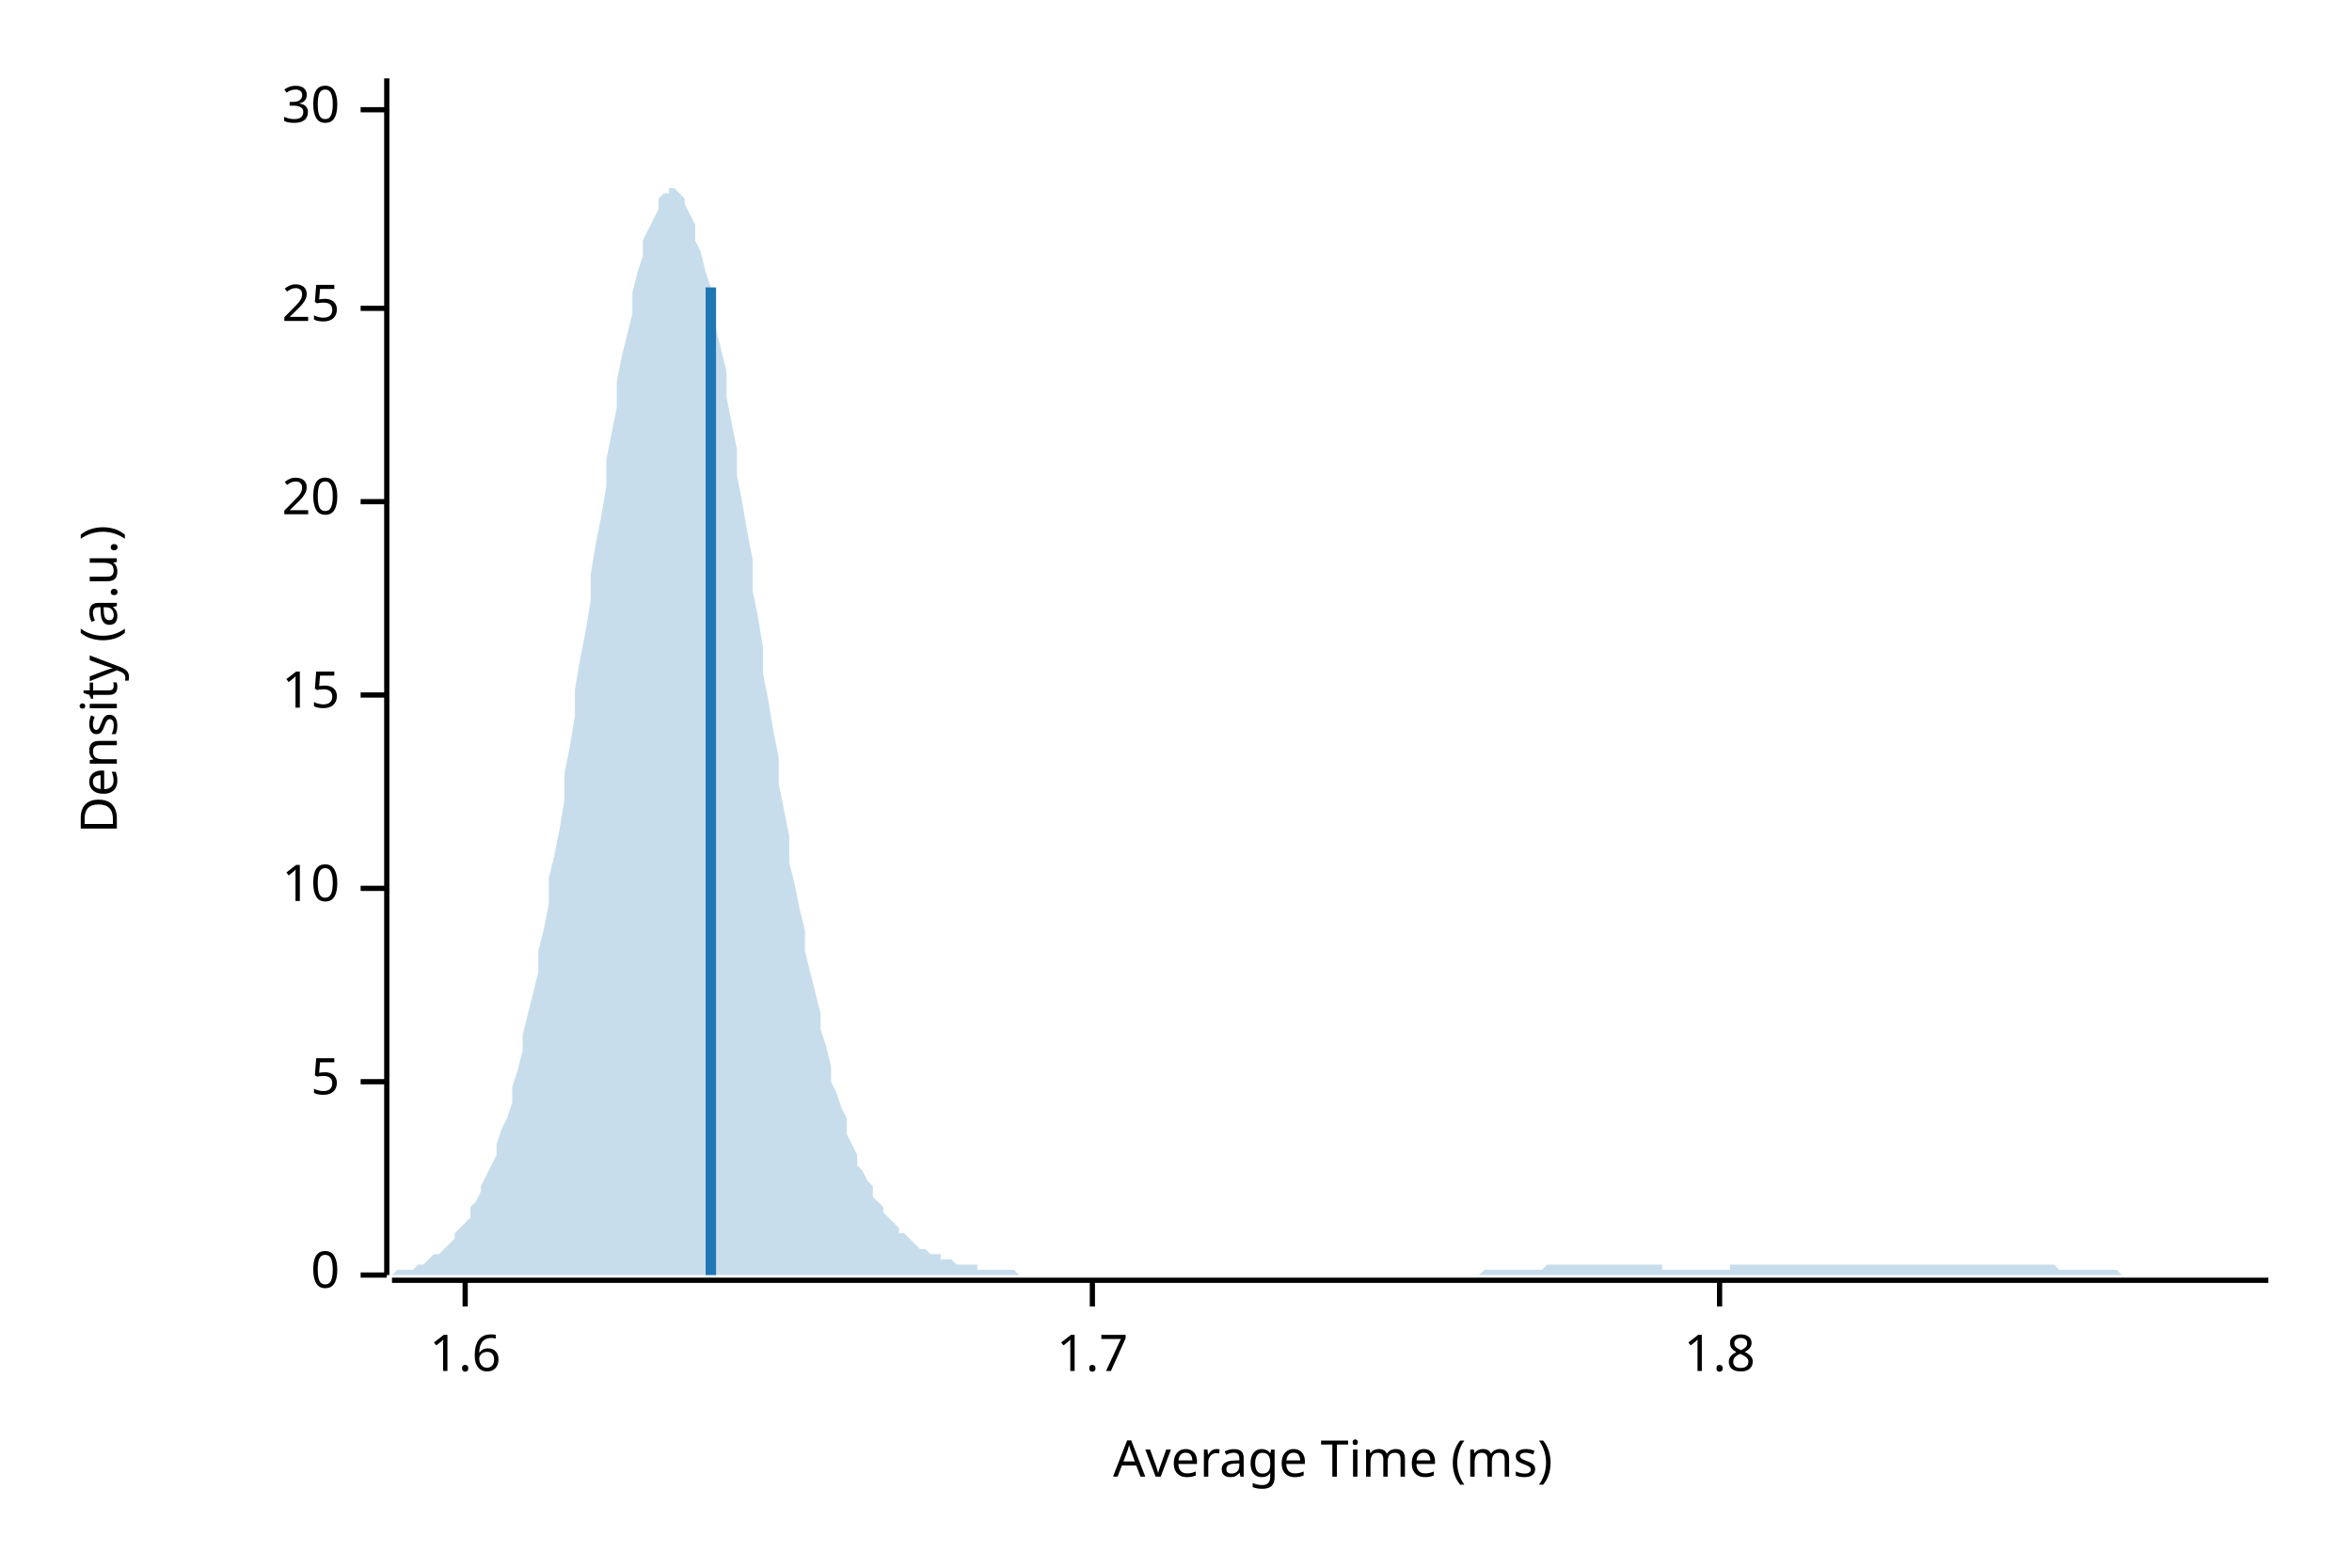
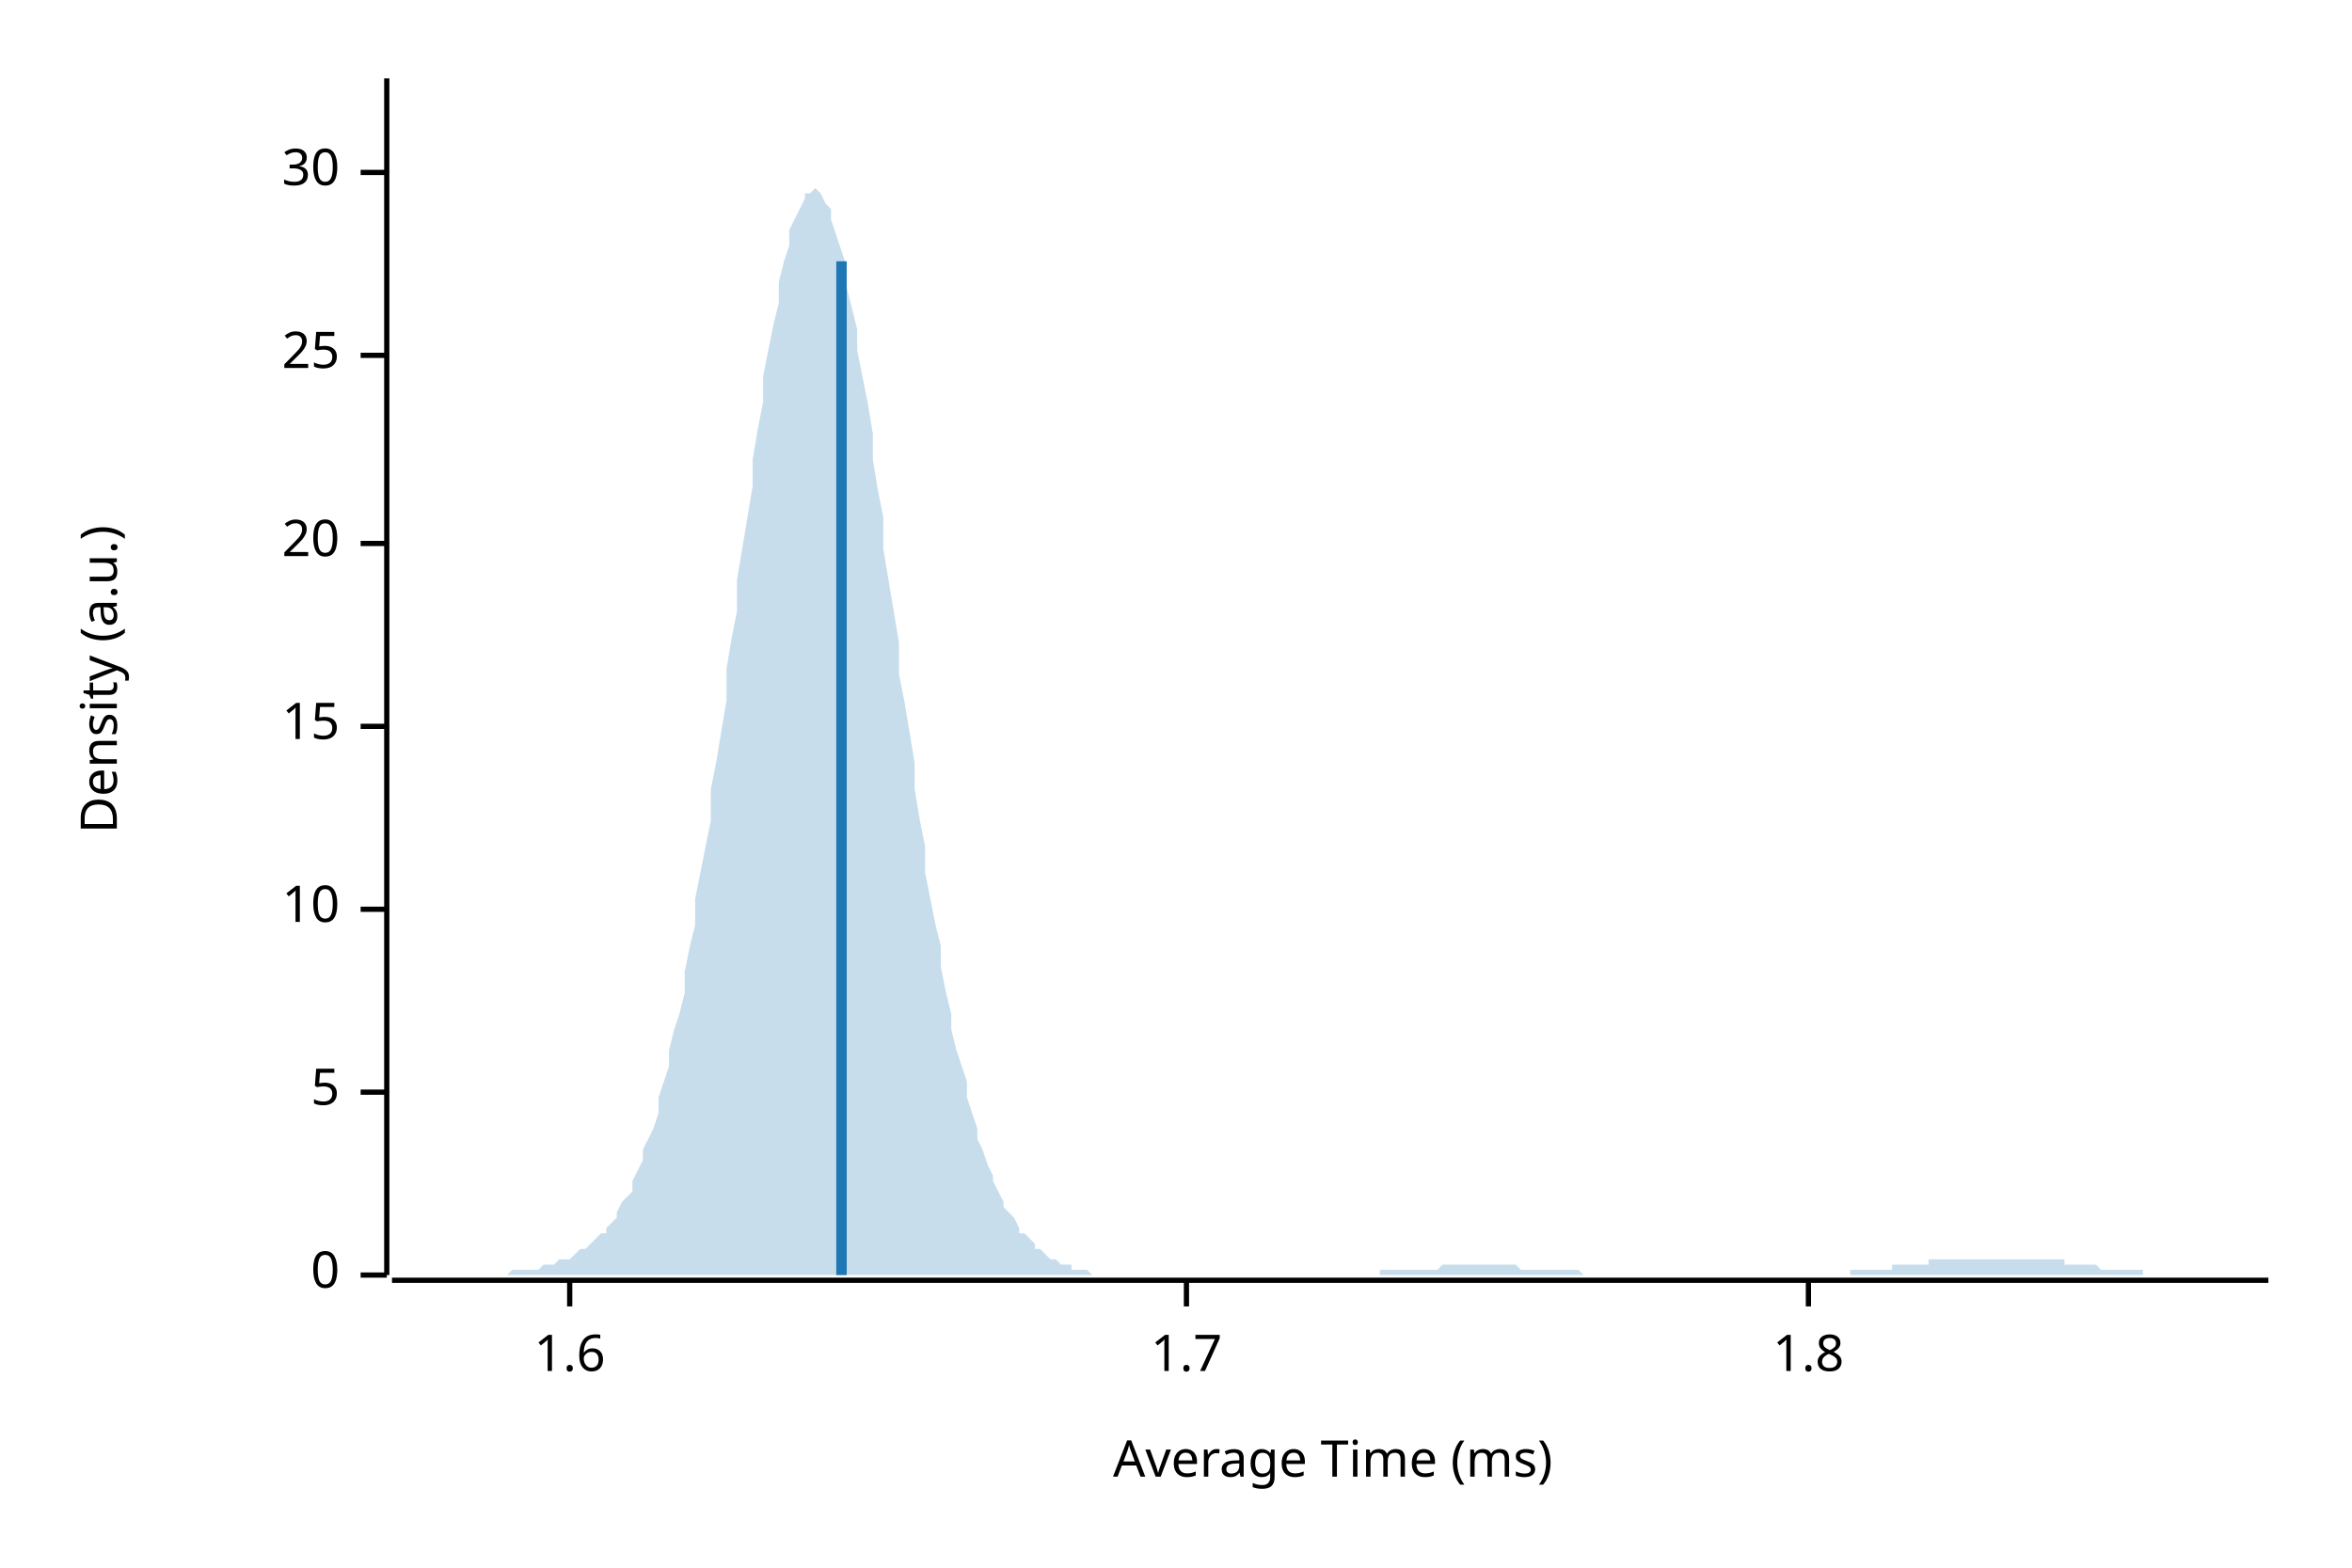
<svg xmlns="http://www.w3.org/2000/svg" width="450" height="300" viewBox="0 0 450 300">
  <text x="15" y="130" dy="0.76em" text-anchor="middle" font-family="sans-serif" font-size="9.677" opacity="1" fill="#000000" transform="rotate(270, 15, 130)">
Density (a.u.)
</text>
  <text x="255" y="285" dy="-0.5ex" text-anchor="middle" font-family="sans-serif" font-size="9.677" opacity="1" fill="#000000">
Average Time (ms)
</text>
  <polyline fill="none" opacity="1" stroke="#000000" stroke-width="1" points="74,15 74,244 " />
  <text x="65" y="244" dy="0.5ex" text-anchor="end" font-family="sans-serif" font-size="9.677" opacity="1" fill="#000000">
0
</text>
  <polyline fill="none" opacity="1" stroke="#000000" stroke-width="1" points="69,244 74,244 " />
-   <text x="65" y="207" dy="0.5ex" text-anchor="end" font-family="sans-serif" font-size="9.677" opacity="1" fill="#000000">
+   <text x="65" y="209" dy="0.5ex" text-anchor="end" font-family="sans-serif" font-size="9.677" opacity="1" fill="#000000">
5
</text>
-   <polyline fill="none" opacity="1" stroke="#000000" stroke-width="1" points="69,207 74,207 " />
-   <text x="65" y="170" dy="0.5ex" text-anchor="end" font-family="sans-serif" font-size="9.677" opacity="1" fill="#000000">
+   <polyline fill="none" opacity="1" stroke="#000000" stroke-width="1" points="69,209 74,209 " />
+   <text x="65" y="174" dy="0.5ex" text-anchor="end" font-family="sans-serif" font-size="9.677" opacity="1" fill="#000000">
10
</text>
-   <polyline fill="none" opacity="1" stroke="#000000" stroke-width="1" points="69,170 74,170 " />
-   <text x="65" y="133" dy="0.5ex" text-anchor="end" font-family="sans-serif" font-size="9.677" opacity="1" fill="#000000">
+   <polyline fill="none" opacity="1" stroke="#000000" stroke-width="1" points="69,174 74,174 " />
+   <text x="65" y="139" dy="0.5ex" text-anchor="end" font-family="sans-serif" font-size="9.677" opacity="1" fill="#000000">
15
</text>
-   <polyline fill="none" opacity="1" stroke="#000000" stroke-width="1" points="69,133 74,133 " />
-   <text x="65" y="96" dy="0.5ex" text-anchor="end" font-family="sans-serif" font-size="9.677" opacity="1" fill="#000000">
+   <polyline fill="none" opacity="1" stroke="#000000" stroke-width="1" points="69,139 74,139 " />
+   <text x="65" y="104" dy="0.5ex" text-anchor="end" font-family="sans-serif" font-size="9.677" opacity="1" fill="#000000">
20
</text>
-   <polyline fill="none" opacity="1" stroke="#000000" stroke-width="1" points="69,96 74,96 " />
-   <text x="65" y="59" dy="0.5ex" text-anchor="end" font-family="sans-serif" font-size="9.677" opacity="1" fill="#000000">
+   <polyline fill="none" opacity="1" stroke="#000000" stroke-width="1" points="69,104 74,104 " />
+   <text x="65" y="68" dy="0.5ex" text-anchor="end" font-family="sans-serif" font-size="9.677" opacity="1" fill="#000000">
25
</text>
-   <polyline fill="none" opacity="1" stroke="#000000" stroke-width="1" points="69,59 74,59 " />
-   <text x="65" y="21" dy="0.5ex" text-anchor="end" font-family="sans-serif" font-size="9.677" opacity="1" fill="#000000">
+   <polyline fill="none" opacity="1" stroke="#000000" stroke-width="1" points="69,68 74,68 " />
+   <text x="65" y="33" dy="0.5ex" text-anchor="end" font-family="sans-serif" font-size="9.677" opacity="1" fill="#000000">
30
</text>
-   <polyline fill="none" opacity="1" stroke="#000000" stroke-width="1" points="69,21 74,21 " />
+   <polyline fill="none" opacity="1" stroke="#000000" stroke-width="1" points="69,33 74,33 " />
  <polyline fill="none" opacity="1" stroke="#000000" stroke-width="1" points="75,245 434,245 " />
-   <text x="89" y="255" dy="0.76em" text-anchor="middle" font-family="sans-serif" font-size="9.677" opacity="1" fill="#000000">
+   <text x="109" y="255" dy="0.76em" text-anchor="middle" font-family="sans-serif" font-size="9.677" opacity="1" fill="#000000">
1.6
</text>
-   <polyline fill="none" opacity="1" stroke="#000000" stroke-width="1" points="89,245 89,250 " />
-   <text x="209" y="255" dy="0.76em" text-anchor="middle" font-family="sans-serif" font-size="9.677" opacity="1" fill="#000000">
+   <polyline fill="none" opacity="1" stroke="#000000" stroke-width="1" points="109,245 109,250 " />
+   <text x="227" y="255" dy="0.76em" text-anchor="middle" font-family="sans-serif" font-size="9.677" opacity="1" fill="#000000">
1.7
</text>
-   <polyline fill="none" opacity="1" stroke="#000000" stroke-width="1" points="209,245 209,250 " />
-   <text x="329" y="255" dy="0.76em" text-anchor="middle" font-family="sans-serif" font-size="9.677" opacity="1" fill="#000000">
+   <polyline fill="none" opacity="1" stroke="#000000" stroke-width="1" points="227,245 227,250 " />
+   <text x="346" y="255" dy="0.76em" text-anchor="middle" font-family="sans-serif" font-size="9.677" opacity="1" fill="#000000">
1.8
</text>
-   <polyline fill="none" opacity="1" stroke="#000000" stroke-width="1" points="329,245 329,250 " />
-   <polygon opacity="0.25" fill="#1F78B4" points="75,244 75,244 76,243 77,243 77,243 78,243 79,243 80,242 80,242 81,242 82,241 82,241 83,240 84,240 85,239 85,239 86,238 87,237 87,236 88,235 89,234 90,233 90,231 91,230 92,228 92,227 93,225 94,223 95,221 95,219 96,216 97,214 98,211 98,208 99,205 100,201 100,198 101,194 102,190 103,186 103,182 104,178 105,173 105,168 106,164 107,159 108,153 108,148 109,143 110,137 110,132 111,126 112,121 113,115 113,110 114,104 115,99 116,93 116,88 117,83 118,78 118,73 119,68 120,64 121,60 121,56 122,52 123,49 123,46 124,44 125,42 126,40 126,38 127,37 128,37 128,36 129,36 130,37 131,38 131,39 132,41 133,43 133,46 134,48 135,52 136,55 136,59 137,63 138,67 139,71 139,76 140,81 141,86 141,91 142,96 143,102 144,107 144,113 145,118 146,124 146,129 147,134 148,140 149,145 149,150 150,155 151,160 151,165 152,169 153,174 154,178 154,182 155,186 156,190 157,194 157,197 158,200 159,204 159,207 160,209 161,212 162,214 162,217 163,219 164,221 164,223 165,224 166,226 167,227 167,229 168,230 169,231 169,232 170,233 171,234 172,235 172,236 173,236 174,237 175,238 175,238 176,239 177,239 177,239 178,240 179,240 180,240 180,241 181,241 182,241 182,241 183,242 184,242 185,242 185,242 186,242 187,242 187,243 188,243 189,243 190,243 190,243 191,243 192,243 192,243 193,243 194,243 195,244 195,244 196,244 197,244 198,244 198,244 199,244 200,244 200,244 201,244 202,244 203,244 203,244 204,244 205,244 205,244 206,244 207,244 208,244 208,244 209,244 210,244 210,244 211,244 212,244 213,244 213,244 214,244 215,244 216,244 216,244 217,244 218,244 218,244 219,244 220,244 221,244 221,244 222,244 223,244 223,244 224,244 225,244 226,244 226,244 227,244 228,244 228,244 229,244 230,244 231,244 231,244 232,244 233,244 233,244 234,244 235,244 236,244 236,244 237,244 238,244 239,244 239,244 240,244 241,244 241,244 242,244 243,244 244,244 244,244 245,244 246,244 246,244 247,244 248,244 249,244 249,244 250,244 251,244 251,244 252,244 253,244 254,244 254,244 255,244 256,244 257,244 257,244 258,244 259,244 259,244 260,244 261,244 262,244 262,244 263,244 264,244 264,244 265,244 266,244 267,244 267,244 268,244 269,244 269,244 270,244 271,244 272,244 272,244 273,244 274,244 275,244 275,244 276,244 277,244 277,244 278,244 279,244 280,244 280,244 281,244 282,244 282,244 283,244 284,243 285,243 285,243 286,243 287,243 287,243 288,243 289,243 290,243 290,243 291,243 292,243 292,243 293,243 294,243 295,243 295,243 296,242 297,242 298,242 298,242 299,242 300,242 300,242 301,242 302,242 303,242 303,242 304,242 305,242 305,242 306,242 307,242 308,242 308,242 309,242 310,242 310,242 311,242 312,242 313,242 313,242 314,242 315,242 316,242 316,242 317,242 318,242 318,243 319,243 320,243 321,243 321,243 322,243 323,243 323,243 324,243 325,243 326,243 326,243 327,243 328,243 328,243 329,243 330,243 331,243 331,242 332,242 333,242 333,242 334,242 335,242 336,242 336,242 337,242 338,242 339,242 339,242 340,242 341,242 341,242 342,242 343,242 344,242 344,242 345,242 346,242 346,242 347,242 348,242 349,242 349,242 350,242 351,242 351,242 352,242 353,242 354,242 354,242 355,242 356,242 357,242 357,242 358,242 359,242 359,242 360,242 361,242 362,242 362,242 363,242 364,242 364,242 365,242 366,242 367,242 367,242 368,242 369,242 369,242 370,242 371,242 372,242 372,242 373,242 374,242 375,242 375,242 376,242 377,242 377,242 378,242 379,242 380,242 380,242 381,242 382,242 382,242 383,242 384,242 385,242 385,242 386,242 387,242 387,242 388,242 389,242 390,242 390,242 391,242 392,242 392,242 393,242 394,243 395,243 395,243 396,243 397,243 398,243 398,243 399,243 400,243 400,243 401,243 402,243 403,243 403,243 404,243 405,243 405,243 406,244 407,244 408,244 408,244 409,244 410,244 410,244 411,244 412,244 413,244 413,244 414,244 415,244 416,244 416,244 417,244 418,244 418,244 419,244 420,244 421,244 421,244 422,244 423,244 423,244 424,244 425,244 426,244 426,244 427,244 428,244 428,244 429,244 430,244 431,244 431,244 432,244 433,244 434,244 434,244 75,244 " />
-   <polyline fill="none" opacity="1" stroke="#1F78B4" stroke-width="2" points="136,244 136,55 " />
+   <polyline fill="none" opacity="1" stroke="#000000" stroke-width="1" points="346,245 346,250 " />
+   <polygon opacity="0.25" fill="#1F78B4" points="75,244 75,244 76,244 77,244 77,244 78,244 79,244 80,244 80,244 81,244 82,244 82,244 83,244 84,244 85,244 85,244 86,244 87,244 87,244 88,244 89,244 90,244 90,244 91,244 92,244 92,244 93,244 94,244 95,244 95,244 96,244 97,244 98,243 98,243 99,243 100,243 100,243 101,243 102,243 103,243 103,243 104,242 105,242 105,242 106,242 107,241 108,241 108,241 109,241 110,240 110,240 111,239 112,239 113,238 113,238 114,237 115,236 116,236 116,235 117,234 118,233 118,232 119,230 120,229 121,228 121,226 122,224 123,222 123,220 124,218 125,216 126,213 126,210 127,207 128,204 128,201 129,197 130,194 131,190 131,186 132,181 133,177 133,172 134,167 135,162 136,157 136,151 137,146 138,140 139,134 139,128 140,122 141,117 141,111 142,105 143,99 144,93 144,88 145,82 146,77 146,72 147,67 148,62 149,58 149,54 150,50 151,47 151,44 152,42 153,40 154,38 154,37 155,37 156,36 157,37 157,37 158,39 159,40 159,42 160,45 161,48 162,51 162,55 163,59 164,63 164,67 165,72 166,77 167,83 167,88 168,94 169,99 169,105 170,111 171,117 172,123 172,129 173,134 174,140 175,146 175,151 176,157 177,162 177,167 178,172 179,177 180,181 180,185 181,190 182,194 182,197 183,201 184,204 185,207 185,210 186,213 187,216 187,218 188,220 189,223 190,225 190,226 191,228 192,230 192,231 193,232 194,233 195,235 195,236 196,236 197,237 198,238 198,239 199,239 200,240 200,240 201,241 202,241 203,242 203,242 204,242 205,242 205,243 206,243 207,243 208,243 208,243 209,244 210,244 210,244 211,244 212,244 213,244 213,244 214,244 215,244 216,244 216,244 217,244 218,244 218,244 219,244 220,244 221,244 221,244 222,244 223,244 223,244 224,244 225,244 226,244 226,244 227,244 228,244 228,244 229,244 230,244 231,244 231,244 232,244 233,244 233,244 234,244 235,244 236,244 236,244 237,244 238,244 239,244 239,244 240,244 241,244 241,244 242,244 243,244 244,244 244,244 245,244 246,244 246,244 247,244 248,244 249,244 249,244 250,244 251,244 251,244 252,244 253,244 254,244 254,244 255,244 256,244 257,244 257,244 258,244 259,244 259,244 260,244 261,244 262,244 262,244 263,244 264,244 264,243 265,243 266,243 267,243 267,243 268,243 269,243 269,243 270,243 271,243 272,243 272,243 273,243 274,243 275,243 275,243 276,242 277,242 277,242 278,242 279,242 280,242 280,242 281,242 282,242 282,242 283,242 284,242 285,242 285,242 286,242 287,242 287,242 288,242 289,242 290,242 290,242 291,243 292,243 292,243 293,243 294,243 295,243 295,243 296,243 297,243 298,243 298,243 299,243 300,243 300,243 301,243 302,243 303,244 303,244 304,244 305,244 305,244 306,244 307,244 308,244 308,244 309,244 310,244 310,244 311,244 312,244 313,244 313,244 314,244 315,244 316,244 316,244 317,244 318,244 318,244 319,244 320,244 321,244 321,244 322,244 323,244 323,244 324,244 325,244 326,244 326,244 327,244 328,244 328,244 329,244 330,244 331,244 331,244 332,244 333,244 333,244 334,244 335,244 336,244 336,244 337,244 338,244 339,244 339,244 340,244 341,244 341,244 342,244 343,244 344,244 344,244 345,244 346,244 346,244 347,244 348,244 349,244 349,244 350,244 351,244 351,244 352,244 353,244 354,244 354,243 355,243 356,243 357,243 357,243 358,243 359,243 359,243 360,243 361,243 362,243 362,242 363,242 364,242 364,242 365,242 366,242 367,242 367,242 368,242 369,242 369,241 370,241 371,241 372,241 372,241 373,241 374,241 375,241 375,241 376,241 377,241 377,241 378,241 379,241 380,241 380,241 381,241 382,241 382,241 383,241 384,241 385,241 385,241 386,241 387,241 387,241 388,241 389,241 390,241 390,241 391,241 392,241 392,241 393,241 394,241 395,241 395,242 396,242 397,242 398,242 398,242 399,242 400,242 400,242 401,242 402,243 403,243 403,243 404,243 405,243 405,243 406,243 407,243 408,243 408,243 409,243 410,243 410,244 411,244 412,244 413,244 413,244 414,244 415,244 416,244 416,244 417,244 418,244 418,244 419,244 420,244 421,244 421,244 422,244 423,244 423,244 424,244 425,244 426,244 426,244 427,244 428,244 428,244 429,244 430,244 431,244 431,244 432,244 433,244 434,244 434,244 75,244 " />
+   <polyline fill="none" opacity="1" stroke="#1F78B4" stroke-width="2" points="161,244 161,50 " />
</svg>
